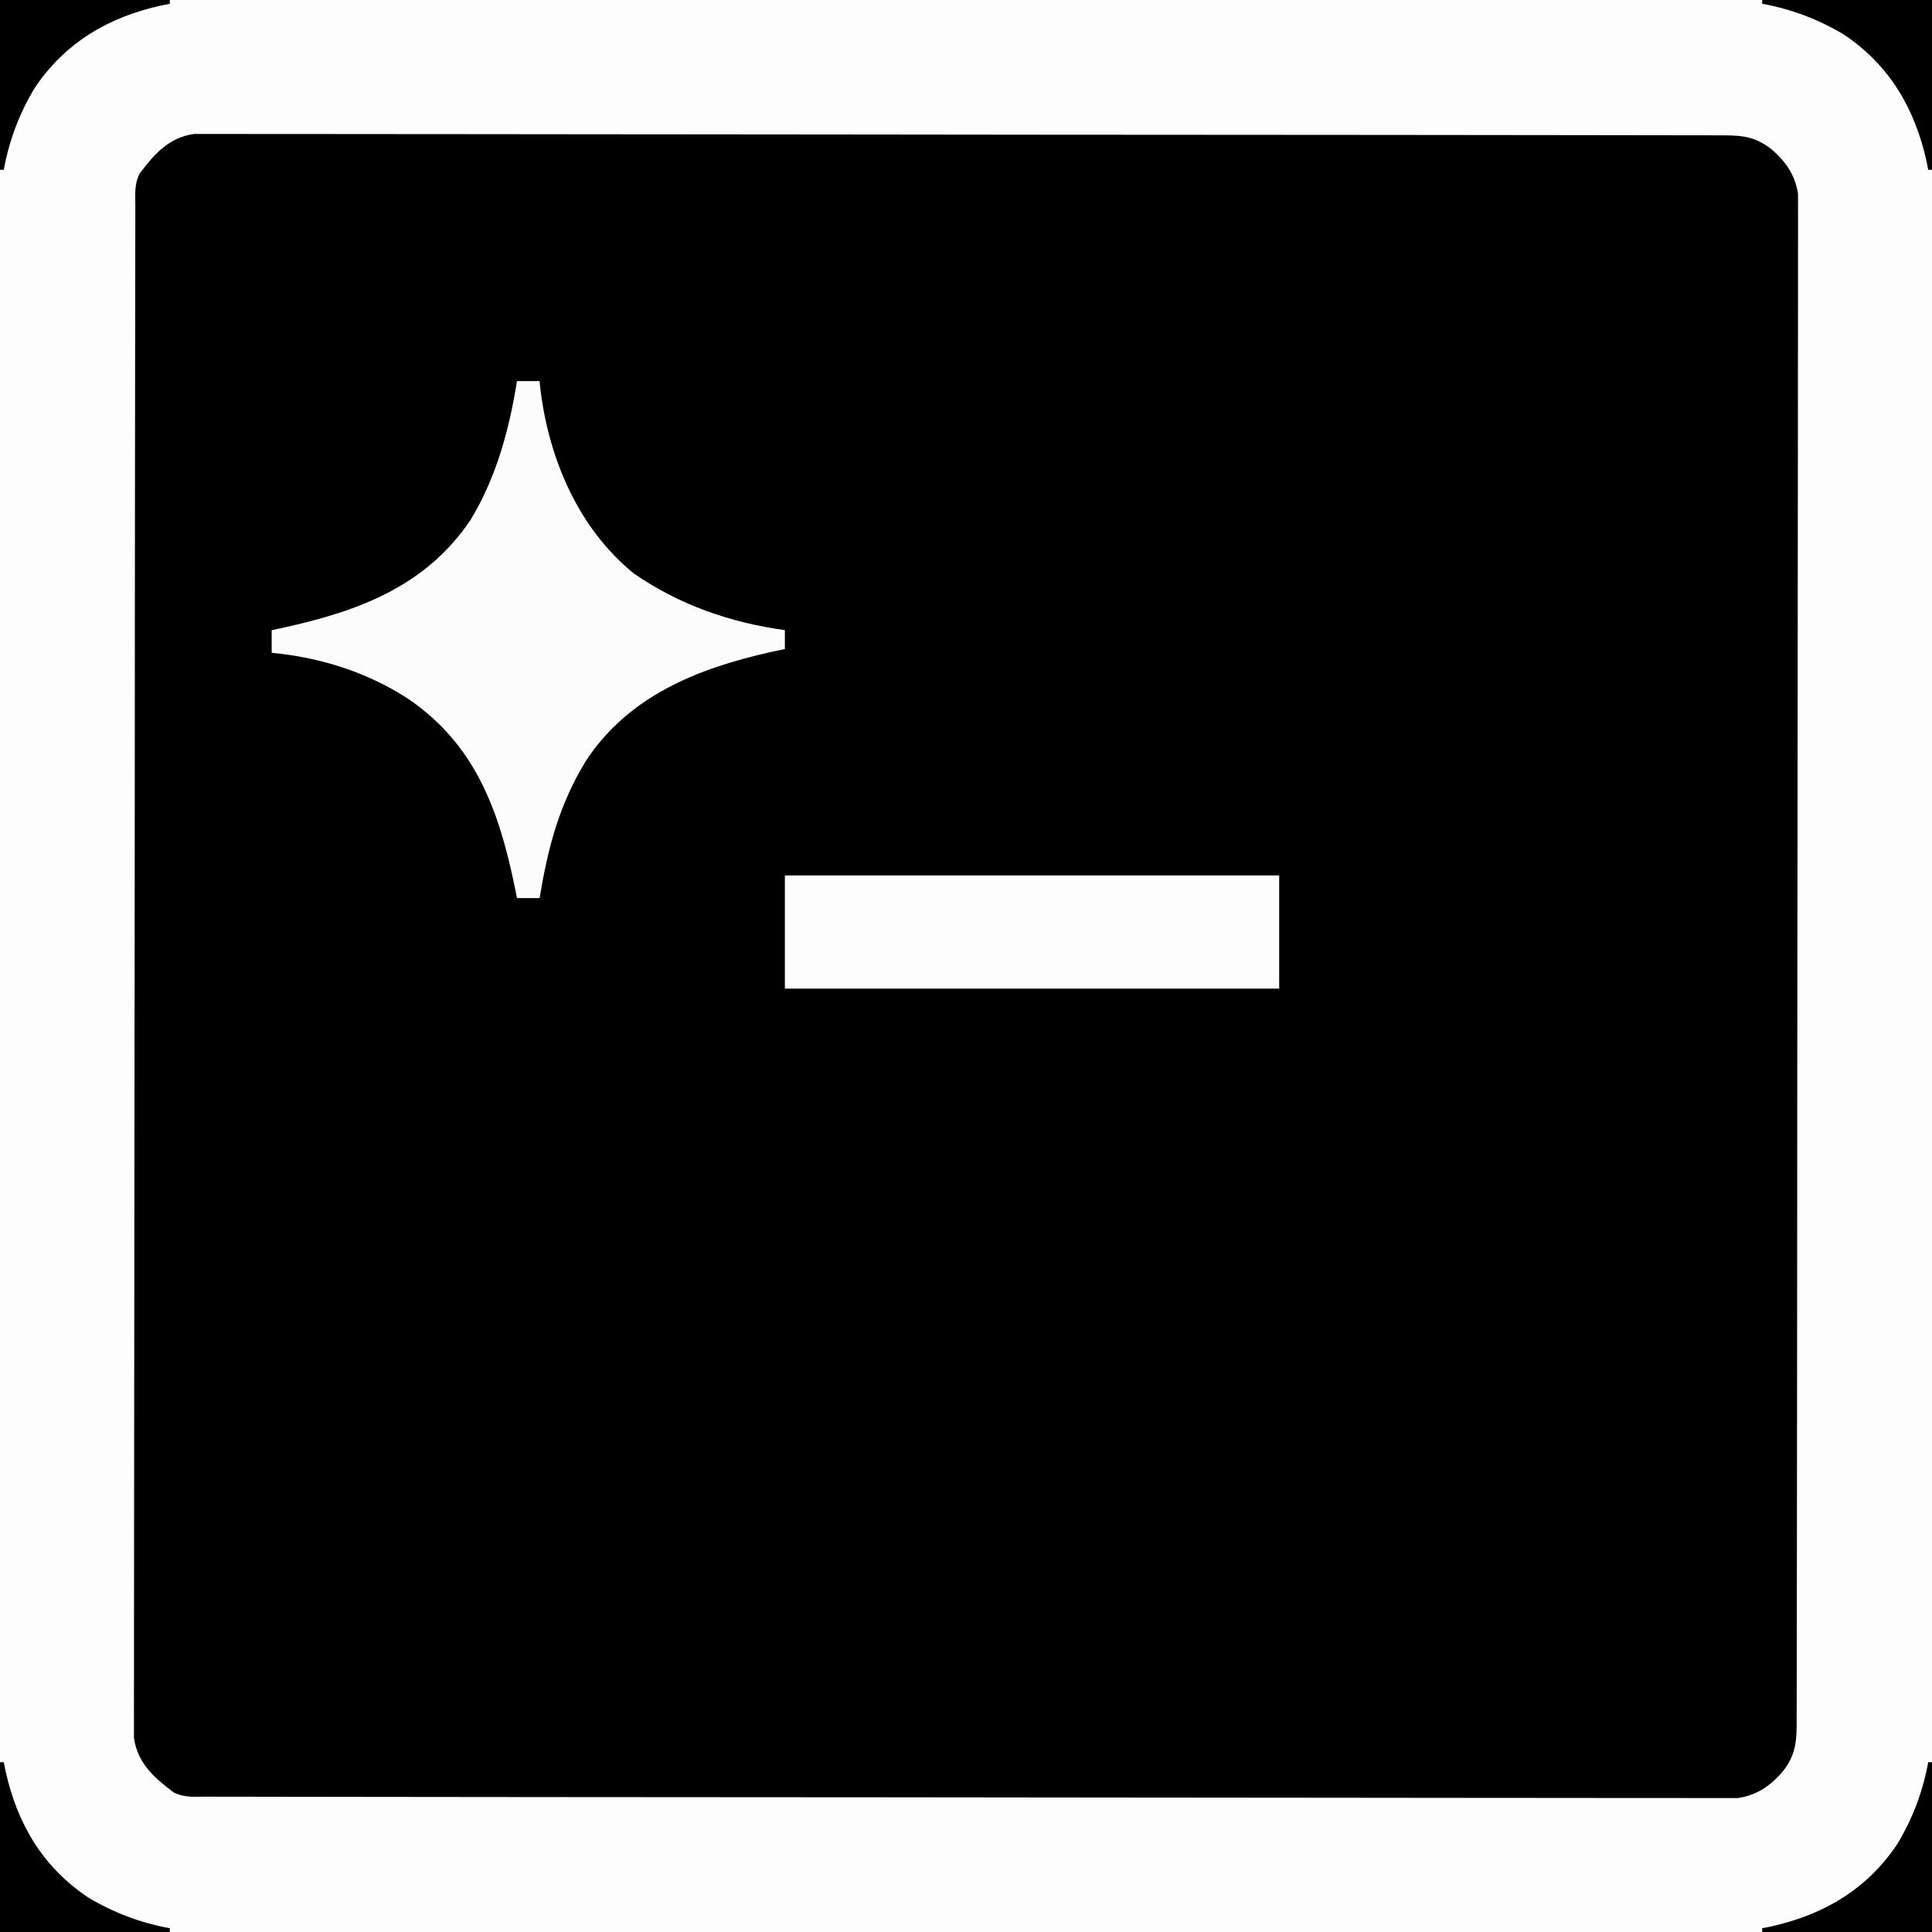
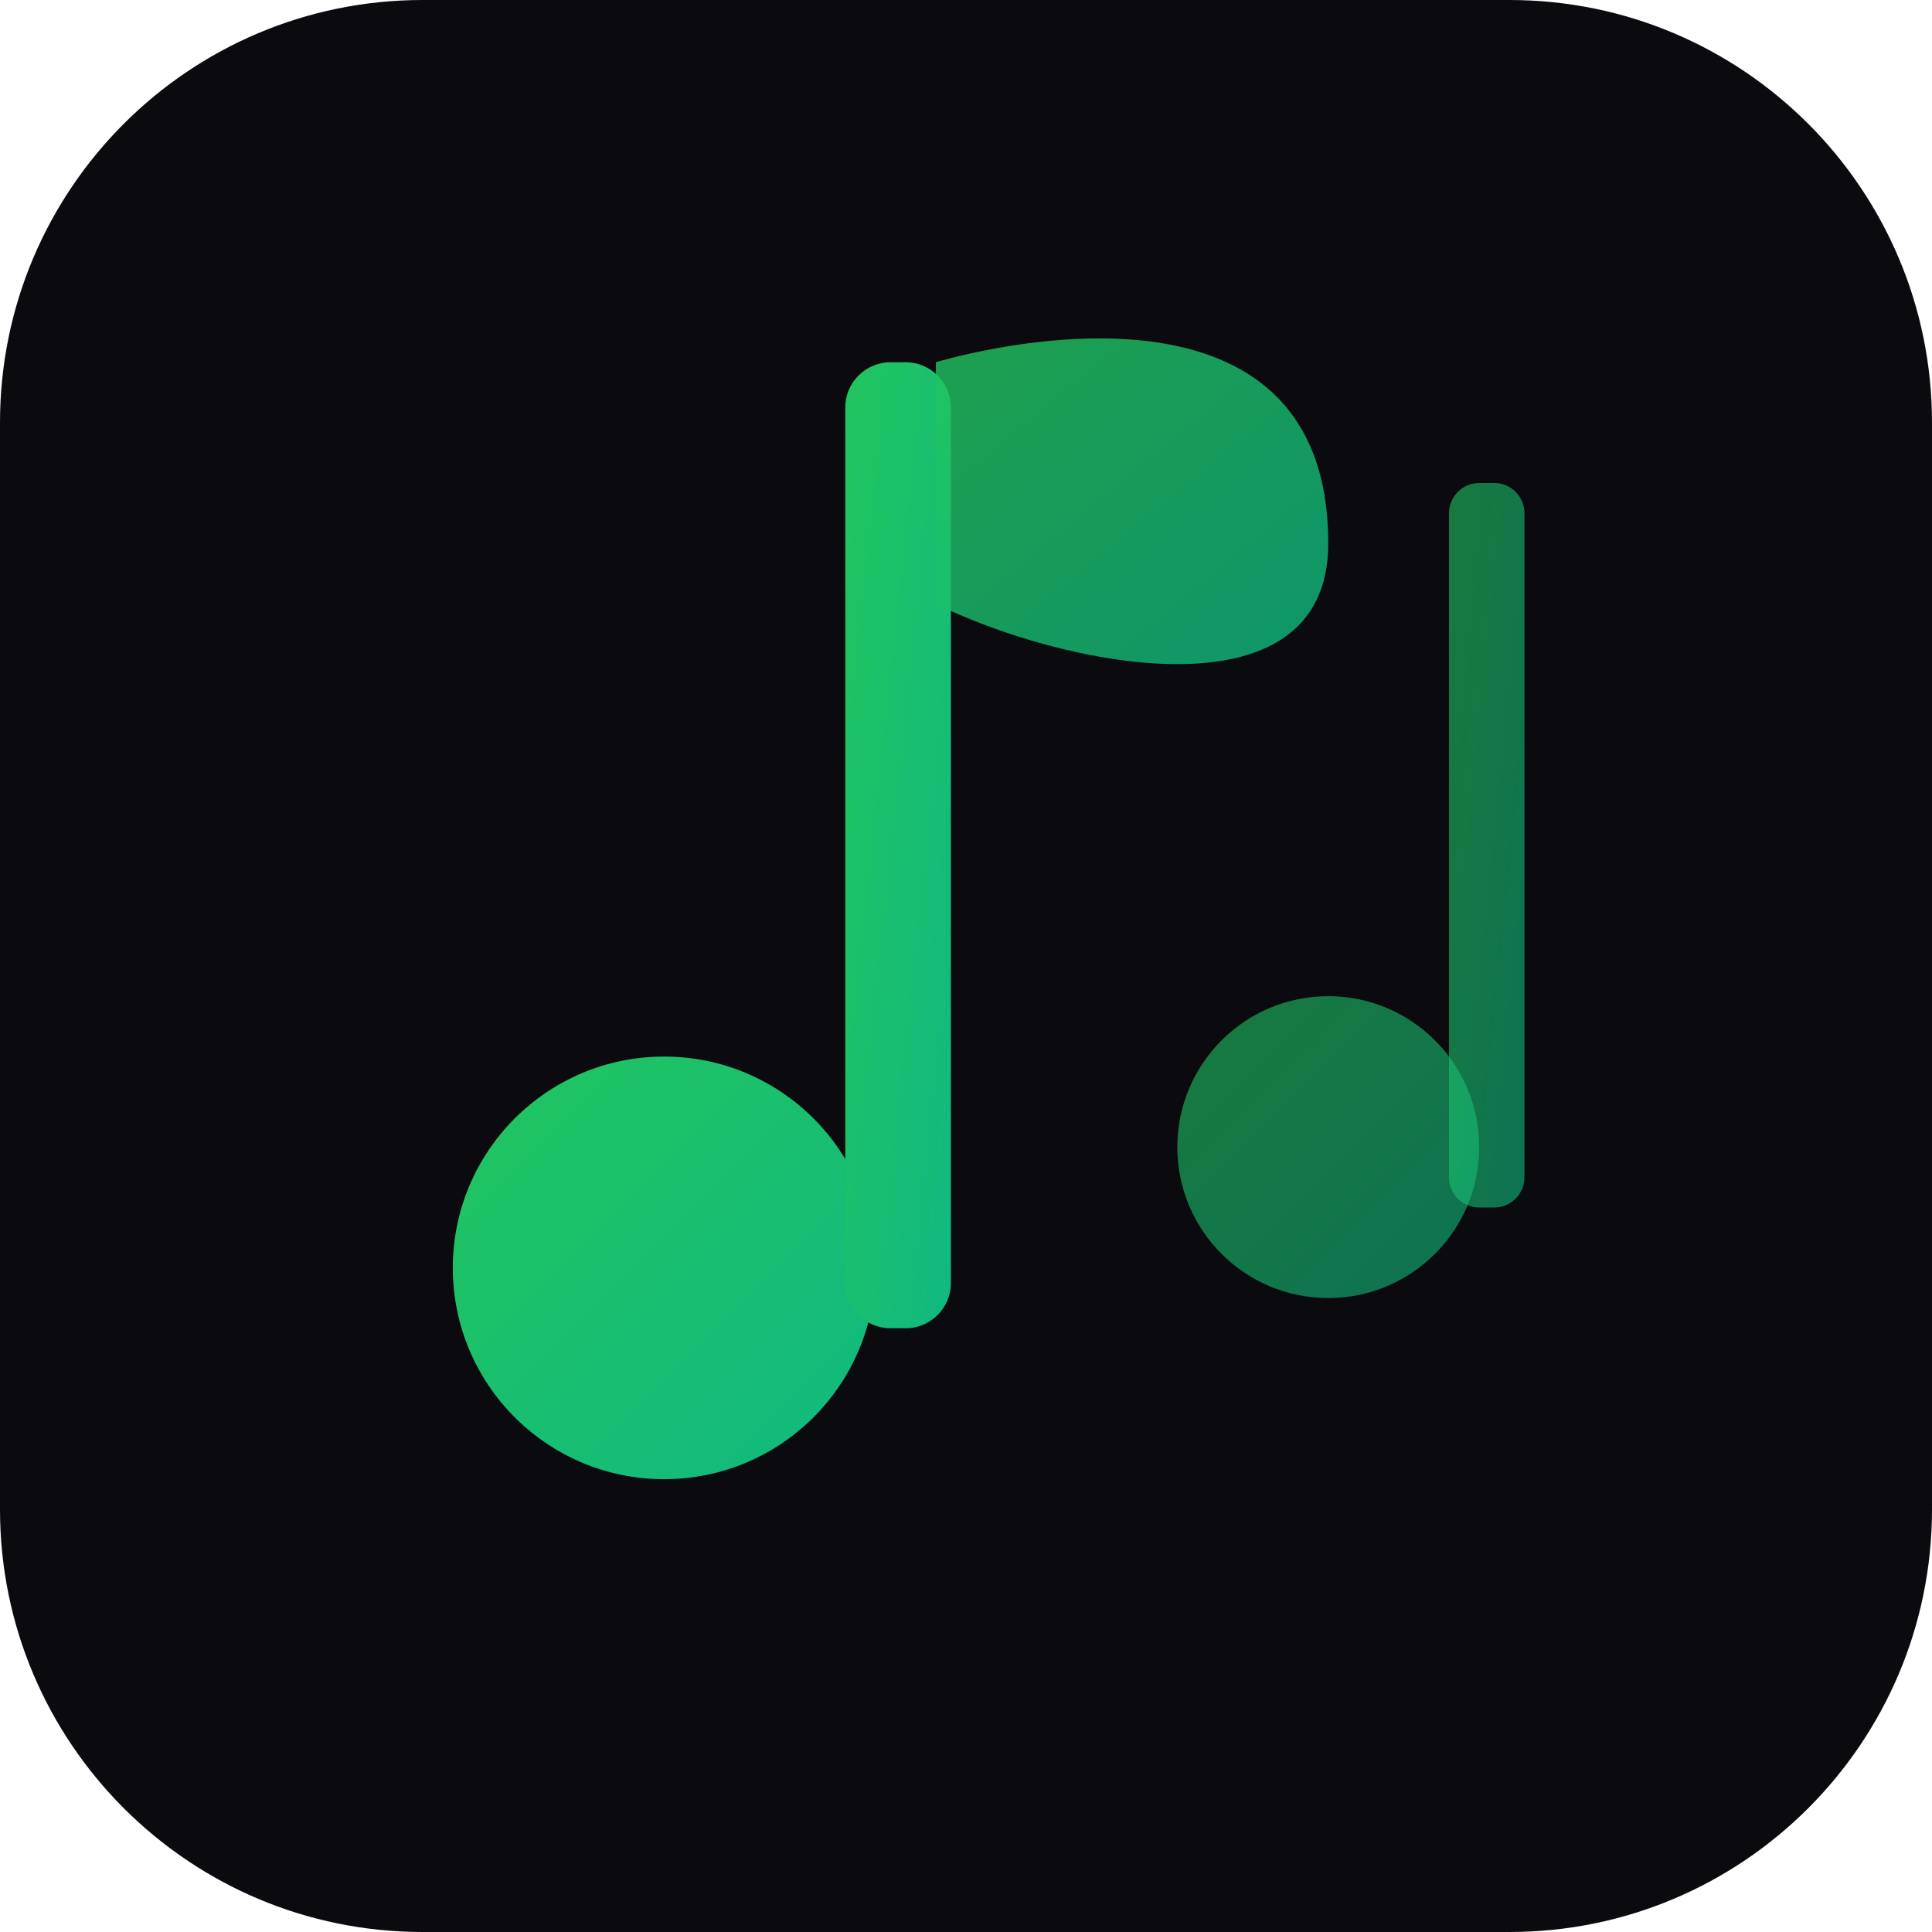
- <svg xmlns="http://www.w3.org/2000/svg" version="1.1" width="512" height="512">
-   <path d="M0 0 C168.96 0 337.92 0 512 0 C512 168.96 512 337.92 512 512 C343.04 512 174.08 512 0 512 C0 343.04 0 174.08 0 0 Z " fill="#000000" transform="translate(0,0)" />
-   <path d="M0 0 C168.96 0 337.92 0 512 0 C512 168.96 512 337.92 512 512 C343.04 512 174.08 512 0 512 C0 343.04 0 174.08 0 0 Z M37 46 C35.542 48.916 35.87 51.468 35.866 54.726 C35.863 55.429 35.861 56.132 35.859 56.856 C35.852 59.235 35.852 61.614 35.853 63.993 C35.85 65.706 35.846 67.42 35.842 69.133 C35.832 73.86 35.828 78.587 35.825 83.314 C35.821 88.405 35.812 93.496 35.803 98.586 C35.783 110.89 35.773 123.193 35.764 135.496 C35.76 141.286 35.755 147.075 35.749 152.864 C35.732 172.1 35.718 191.336 35.711 210.572 C35.709 215.567 35.707 220.561 35.705 225.556 C35.704 226.797 35.704 228.038 35.703 229.317 C35.695 249.437 35.67 269.557 35.637 289.676 C35.604 310.317 35.586 330.958 35.583 351.599 C35.581 363.195 35.572 374.79 35.547 386.385 C35.525 396.258 35.517 406.131 35.526 416.005 C35.531 421.044 35.529 426.084 35.51 431.124 C35.492 435.735 35.493 440.346 35.509 444.958 C35.511 446.628 35.507 448.299 35.495 449.969 C35.48 452.237 35.489 454.503 35.505 456.77 C35.504 458.031 35.503 459.291 35.502 460.59 C36.491 467.36 40.84 471.074 46 475 C48.916 476.458 51.468 476.13 54.726 476.134 C55.78 476.138 55.78 476.138 56.856 476.141 C59.235 476.148 61.614 476.148 63.993 476.147 C65.706 476.15 67.42 476.154 69.133 476.158 C73.86 476.168 78.587 476.172 83.314 476.175 C88.405 476.179 93.496 476.188 98.586 476.197 C110.89 476.217 123.193 476.227 135.496 476.236 C141.286 476.24 147.075 476.245 152.864 476.251 C172.1 476.268 191.336 476.282 210.572 476.289 C215.567 476.291 220.561 476.293 225.556 476.295 C227.418 476.296 227.418 476.296 229.317 476.297 C249.437 476.305 269.557 476.33 289.676 476.363 C310.317 476.396 330.958 476.414 351.599 476.417 C363.195 476.419 374.79 476.428 386.385 476.453 C396.258 476.475 406.131 476.483 416.005 476.474 C421.044 476.469 426.084 476.471 431.124 476.49 C435.735 476.508 440.346 476.507 444.958 476.491 C446.628 476.489 448.299 476.493 449.969 476.505 C452.237 476.52 454.503 476.511 456.77 476.495 C458.031 476.496 459.291 476.497 460.59 476.498 C465.743 475.745 469.553 473.011 472.812 469 C476.218 464.33 476.126 460.786 476.134 455.059 C476.137 454.357 476.139 453.655 476.141 452.932 C476.148 450.569 476.148 448.206 476.147 445.842 C476.15 444.135 476.154 442.429 476.158 440.722 C476.168 436.022 476.172 431.323 476.175 426.623 C476.179 421.558 476.188 416.493 476.197 411.428 C476.217 399.194 476.227 386.96 476.236 374.725 C476.24 368.967 476.245 363.209 476.251 357.451 C476.268 338.316 476.282 319.181 476.289 300.046 C476.291 295.08 476.293 290.114 476.295 285.148 C476.296 283.914 476.296 282.679 476.297 281.408 C476.305 261.398 476.33 241.389 476.363 221.379 C476.396 200.846 476.414 180.314 476.417 159.781 C476.419 148.249 476.428 136.716 476.453 125.183 C476.475 115.365 476.483 105.547 476.474 95.729 C476.469 90.717 476.471 85.706 476.49 80.695 C476.508 76.109 476.507 71.524 476.491 66.938 C476.489 65.277 476.493 63.617 476.505 61.956 C476.52 59.701 476.511 57.448 476.495 55.193 C476.496 53.313 476.496 53.313 476.498 51.395 C475.744 46.251 473.004 42.441 469 39.188 C464.33 35.782 460.786 35.874 455.059 35.866 C454.006 35.862 454.006 35.862 452.932 35.859 C450.569 35.852 448.206 35.852 445.842 35.853 C444.135 35.85 442.429 35.846 440.722 35.842 C436.022 35.832 431.323 35.828 426.623 35.825 C421.558 35.821 416.493 35.812 411.428 35.803 C399.194 35.783 386.96 35.773 374.725 35.764 C368.967 35.76 363.209 35.755 357.451 35.749 C338.316 35.732 319.181 35.718 300.046 35.711 C295.08 35.709 290.114 35.707 285.148 35.705 C283.297 35.704 283.297 35.704 281.408 35.703 C261.398 35.695 241.389 35.67 221.379 35.637 C200.846 35.604 180.314 35.586 159.781 35.583 C148.249 35.581 136.716 35.572 125.183 35.547 C115.365 35.525 105.547 35.517 95.729 35.526 C90.717 35.531 85.706 35.529 80.695 35.51 C76.109 35.492 71.524 35.493 66.938 35.509 C65.277 35.511 63.617 35.507 61.956 35.495 C59.701 35.48 57.448 35.489 55.193 35.505 C53.94 35.504 52.686 35.503 51.395 35.502 C44.635 36.493 40.921 40.847 37 46 Z " fill="#FDFDFD" transform="translate(0,0)" />
-   <path d="M0 0 C1.98 0 3.96 0 6 0 C6.112 1.129 6.112 1.129 6.227 2.281 C8.514 20.758 16.313 39.069 31 51 C43.084 59.324 56.465 63.975 71 66 C71 67.65 71 69.3 71 71 C69.113 71.402 69.113 71.402 67.188 71.812 C47.817 76.159 29.505 83.472 18.219 100.723 C11.132 112.358 8.197 123.735 6 137 C4.02 137 2.04 137 0 137 C-0.17 136.14 -0.34 135.28 -0.516 134.395 C-4.723 113.872 -10.943 96.372 -28.885 84.157 C-39.71 77.117 -52.191 73.208 -65 72 C-65 70.02 -65 68.04 -65 66 C-63.385 65.654 -63.385 65.654 -61.738 65.301 C-41.857 60.917 -24.135 54.33 -12.312 36.812 C-5.485 25.553 -2.054 12.916 0 0 Z " fill="#FCFCFC" transform="translate(137,101)" />
-   <path d="M0 0 C43.23 0 86.46 0 131 0 C131 9.9 131 19.8 131 30 C87.77 30 44.54 30 0 30 C0 20.1 0 10.2 0 0 Z " fill="#FDFDFD" transform="translate(208,232)" />
-   <path d="M0 0 C0.33 0 0.66 0 1 0 C1.147 0.739 1.294 1.477 1.445 2.238 C4.544 16.254 11.255 27.723 23.312 35.812 C30.113 39.889 37.206 42.575 45 44 C45 44.33 45 44.66 45 45 C30.15 45 15.3 45 0 45 C0 30.15 0 15.3 0 0 Z " fill="#000000" transform="translate(0,467)" />
-   <path d="M0 0 C0.33 0 0.66 0 1 0 C1 14.85 1 29.7 1 45 C-13.85 45 -28.7 45 -44 45 C-44 44.67 -44 44.34 -44 44 C-43.261 43.853 -42.523 43.706 -41.762 43.555 C-27.746 40.456 -16.277 33.745 -8.188 21.688 C-4.111 14.887 -1.425 7.794 0 0 Z " fill="#000000" transform="translate(511,467)" />
-   <path d="M0 0 C14.85 0 29.7 0 45 0 C45 14.85 45 29.7 45 45 C44.67 45 44.34 45 44 45 C43.853 44.261 43.706 43.523 43.555 42.762 C40.456 28.746 33.745 17.277 21.688 9.188 C14.887 5.111 7.794 2.425 0 1 C0 0.67 0 0.34 0 0 Z " fill="#000000" transform="translate(467,0)" />
-   <path d="M0 0 C14.85 0 29.7 0 45 0 C45 0.33 45 0.66 45 1 C44.261 1.147 43.523 1.294 42.762 1.445 C28.746 4.544 17.277 11.255 9.188 23.312 C5.111 30.113 2.425 37.206 1 45 C0.67 45 0.34 45 0 45 C0 30.15 0 15.3 0 0 Z " fill="#000000" transform="translate(0,0)" />
+ <svg xmlns="http://www.w3.org/2000/svg" viewBox="0 0 64 64">
+   <defs>
+     <linearGradient id="g" x1="0%" y1="0%" x2="100%" y2="100%">
+       <stop offset="0%" style="stop-color:#22c55e" />
+       <stop offset="100%" style="stop-color:#10b981" />
+     </linearGradient>
+   </defs>
+   <rect width="64" height="64" rx="14" fill="#0a0a0f" />
+   <circle cx="22" cy="42" r="7" fill="url(#g)" />
+   <rect x="28" y="12" width="3.5" height="32" rx="1.5" fill="url(#g)" />
+   <path d="M31 12 C31 12 44 8 44 18 C44 24 35 22 31 20" fill="url(#g)" opacity="0.8" />
+   <circle cx="44" cy="38" r="5" fill="url(#g)" opacity="0.6" />
+   <rect x="48" y="16" width="2.5" height="24" rx="1" fill="url(#g)" opacity="0.6" />
</svg>
